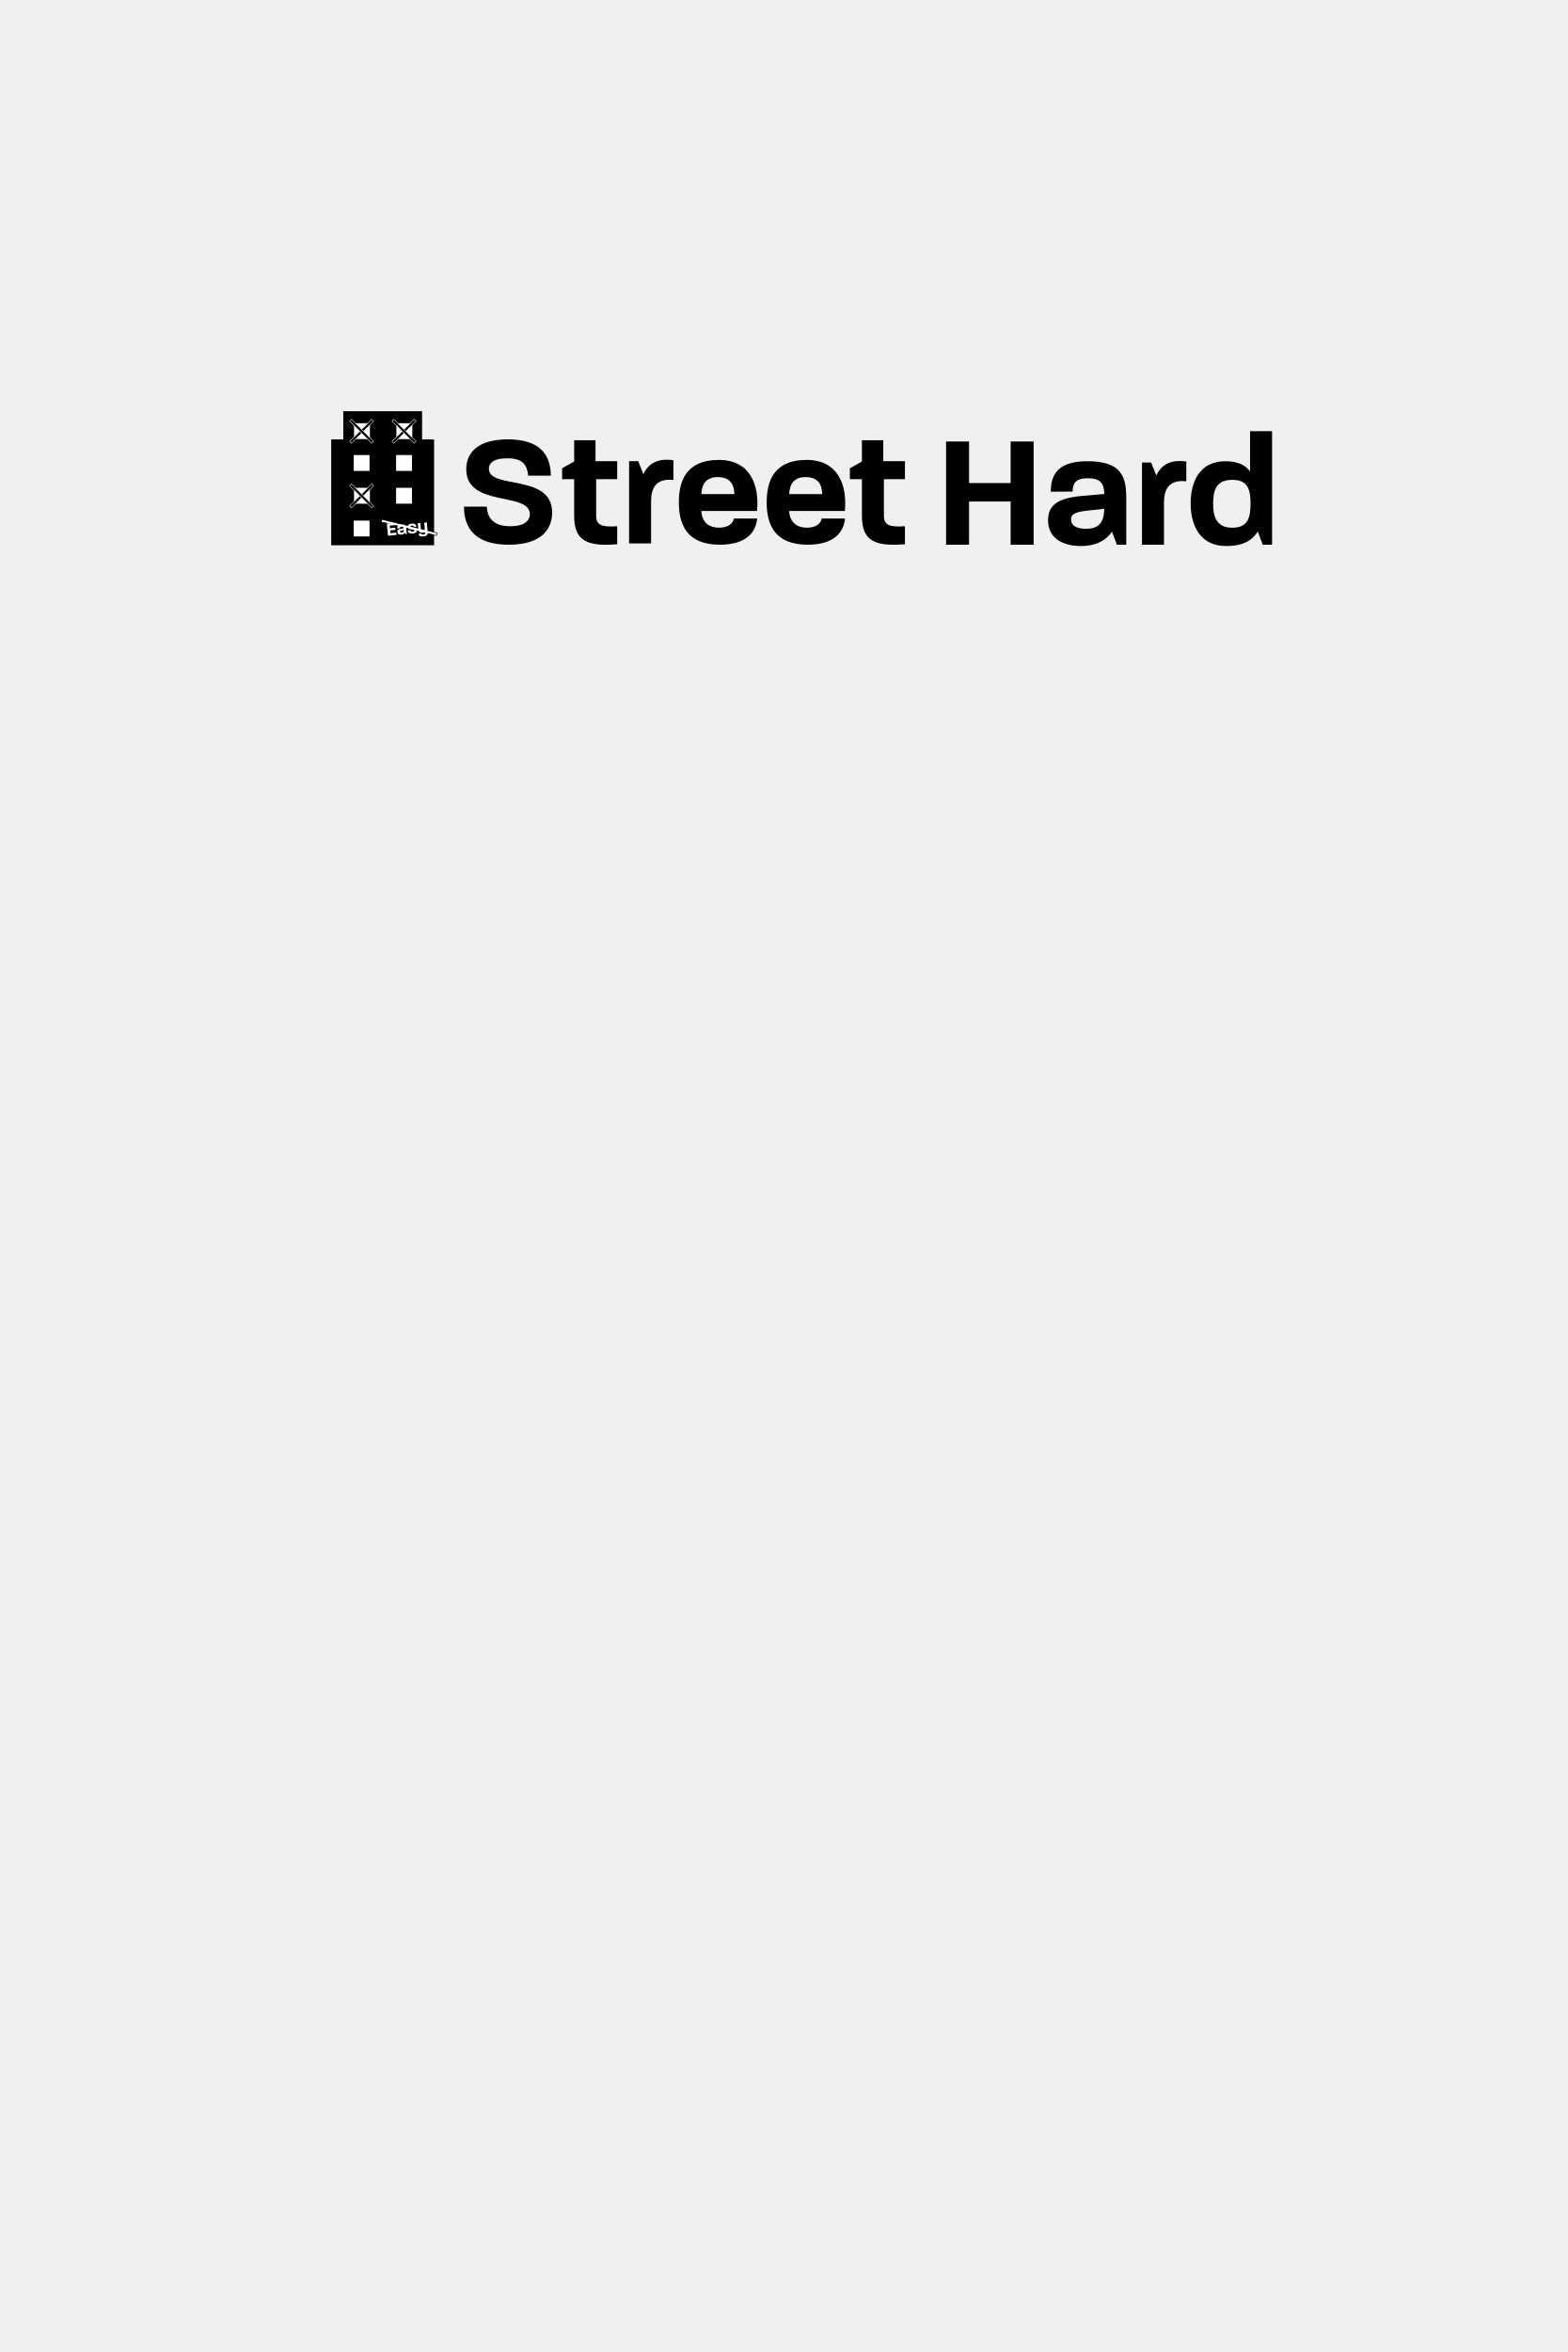
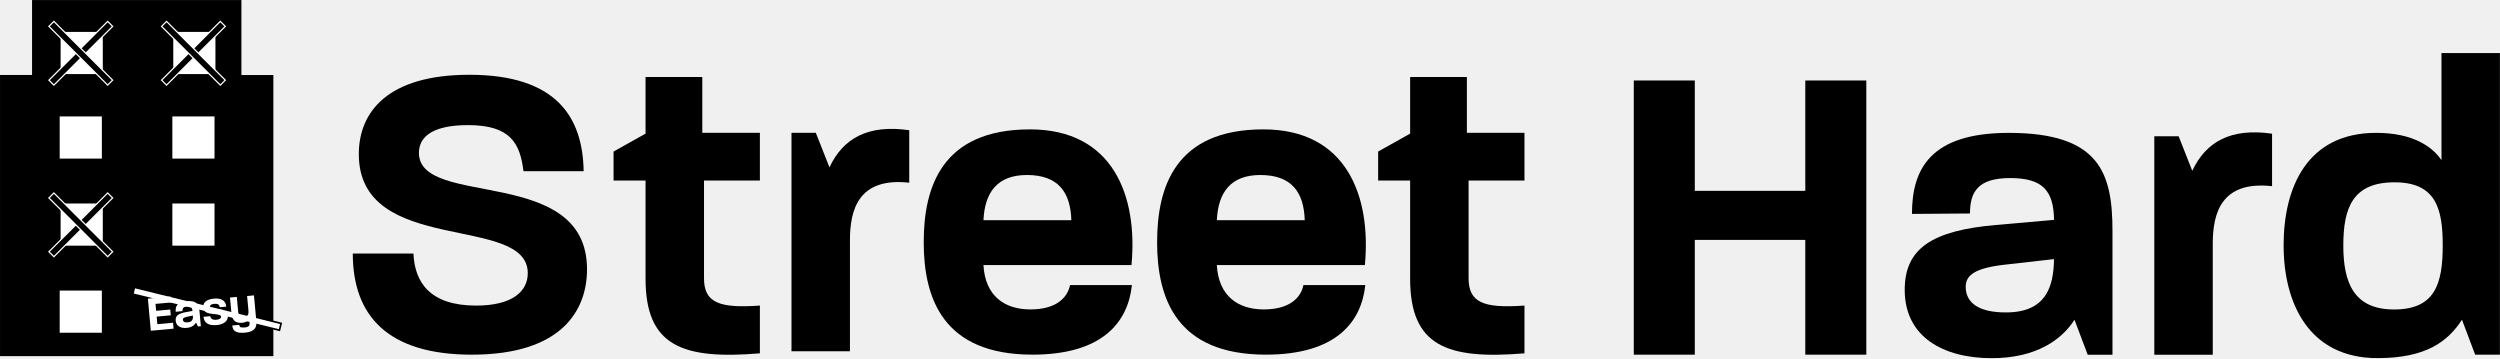
- <svg xmlns="http://www.w3.org/2000/svg" id="Layer_1" viewBox="0 0 1728 2592">
+ <svg xmlns="http://www.w3.org/2000/svg" id="Layer_1" viewBox="365.08 453.17 1037.1 148.58">
  <defs>
    <style>.cls-1,.cls-2{fill:#fff;}.cls-3{stroke:#fff;stroke-width:.52px;}.cls-3,.cls-2{stroke-miterlimit:10;}.cls-2{stroke:#000;stroke-width:.7px;}</style>
  </defs>
  <polyline points="365.09 600.91 365.09 484.27 378.38 484.27 378.38 453.19 465.23 453.19 465.23 484.3 478.48 484.3 478.48 600.91" />
  <rect class="cls-1" x="436.58" y="537.59" width="17.49" height="17.49" />
  <rect class="cls-1" x="436.58" y="501.47" width="17.49" height="17.49" />
  <rect class="cls-1" x="389.84" y="501.47" width="17.49" height="17.49" />
  <rect class="cls-2" x="419.59" y="579.81" width="62.66" height="2.91" transform="translate(151.91 -90.89) rotate(13.82)" />
  <path class="cls-1" d="m426.42,577.05l9.44-.87.23,2.46-6.5.6.26,2.87,5.85-.54.22,2.4-5.85.54.29,3.14,6.5-.6.23,2.46-9.44.87-1.22-13.33Z" />
  <path class="cls-1" d="m437.96,586.24c-.19-2.02,1.07-3.02,4.17-3.57l2.81-.51c-.15-1.44-.75-1.99-2.33-1.84s-1.9.87-1.8,1.91l-2.83.28c-.2-2.19.53-4.04,4.37-4.39,4.44-.41,5.24,1.49,5.5,4.33l.55,6.04-1.21.11-.8-1.65c-.53,1.04-1.7,2.05-3.87,2.24-2.37.22-4.34-.65-4.55-2.94Zm5.04.65c1.94-.18,2.22-1.42,2.12-2.82l-2.37.49c-1.46.3-1.87.7-1.82,1.26.07.73.68,1.2,2.07,1.07Z" />
  <path class="cls-1" d="m449.51,584.59l2.81-.26c.1,1.1,1.01,1.63,2.53,1.49,1.31-.12,2-.65,1.94-1.27-.18-1.96-7.05.08-7.4-3.69-.2-2.23,1.38-3.53,4.44-3.81,3.12-.29,4.87.86,5.1,3.33l-2.67.24c-.23-1.13-.79-1.54-2.31-1.41-1.44.13-1.83.69-1.78,1.23.17,1.87,7.05-.33,7.42,3.71.19,2.04-1.6,3.59-4.48,3.86-3.5.32-5.37-.81-5.61-3.43Z" />
  <path class="cls-1" d="m461.46,588.2l2.85-.26c.16.8.35,1.25,2.3,1.07,1.85-.17,2.1-.95,2-1.99l-.14-1.52c-.44.71-1.21,1.41-2.88,1.57-3.35.31-4.28-1.5-4.55-4.5l-.55-5.96,2.83-.26.57,6.21c.14,1.5.52,2.22,2.31,2.06,1.77-.16,2.09-1.05,1.95-2.59l-.56-6.06,2.85-.26.99,10.83c.19,2.06-.37,4.24-4.66,4.63-4.02.37-5.14-.87-5.33-2.96Z" />
  <rect class="cls-1" x="389.84" y="573.71" width="17.49" height="17.49" />
  <rect class="cls-1" x="390.23" y="537.59" width="17.49" height="17.49" />
  <rect class="cls-3" x="381.36" y="544.99" width="34.46" height="2.91" transform="translate(-269.65 441.89) rotate(-45)" />
  <rect class="cls-3" x="381.36" y="544.99" width="34.46" height="2.91" transform="translate(294.04 1214.68) rotate(-135)" />
  <rect class="cls-1" x="390.23" y="466.41" width="17.49" height="17.49" />
  <rect class="cls-3" x="381.36" y="473.81" width="34.46" height="2.91" transform="translate(-219.32 421.05) rotate(-45)" />
  <rect class="cls-3" x="381.36" y="473.81" width="34.46" height="2.91" transform="translate(344.37 1093.17) rotate(-135)" />
  <rect class="cls-1" x="436.96" y="466.41" width="17.49" height="17.49" />
  <rect class="cls-3" x="428.09" y="473.81" width="34.46" height="2.91" transform="translate(-205.63 454.09) rotate(-45)" />
  <rect class="cls-3" x="428.09" y="473.81" width="34.46" height="2.91" transform="translate(424.15 1126.22) rotate(-135)" />
  <path d="m511.46,558.34h25.13c.53,11.86,6.72,21.6,26.01,21.6,15.22,0,21.42-6.02,21.42-13.45,0-24.78-70.09-6.9-70.09-49.38,0-17.52,12.03-32.92,45.84-32.92,35.93,0,47.07,17.34,47.43,40h-24.96c-1.42-11.51-5.31-19.12-23.01-19.12-16.46,0-20.36,6.02-20.36,11.51,0,23.18,69.73,4.77,69.73,48.32,0,16.46-9.91,35.4-47.79,35.4-35.22,0-49.38-16.46-49.38-41.95Z" />
  <path d="m632.88,568.78v-40.71h-13.27v-12.04l13.27-7.43v-23.48h23.54v23.13h23.89v19.82h-23.18v40.53c0,10.08,6.2,12.56,23.18,11.33v19.82c-32.21,2.65-47.43-3.01-47.43-30.97Z" />
  <path d="m693.42,508.25h10.09l5.66,14.34c5.67-12.03,15.93-17.88,33.1-15.4v21.77c-21.06-2.3-24.6,11.15-24.6,23.9v46.02h-24.25v-90.62Z" />
  <path d="m748.28,553.56c0-22.65,7.43-46.72,44.07-46.72,34.51,0,44.78,27.61,42.12,56.28h-61.42c.71,12.92,8.85,18.41,19.47,18.41s15.39-4.78,16.46-10.09h25.66c-1.59,15.22-12.03,28.85-41.24,28.85-37.16,0-45.13-23.36-45.13-46.72Zm61.24-9.03c-.35-11.68-5.49-18.76-18.41-18.76-12.21,0-17.52,7.08-18.05,18.76h36.46Z" />
  <path d="m845.1,553.56c0-22.65,7.43-46.72,44.07-46.72,34.51,0,44.78,27.61,42.12,56.28h-61.42c.71,12.92,8.85,18.41,19.47,18.41s15.39-4.78,16.46-10.09h25.66c-1.59,15.22-12.03,28.85-41.24,28.85-37.16,0-45.13-23.36-45.13-46.72Zm61.24-9.03c-.35-11.68-5.49-18.76-18.41-18.76-12.21,0-17.52,7.08-18.05,18.76h36.46Z" />
  <path d="m950.06,568.78v-40.71h-13.27v-12.04l13.27-7.43v-23.48h23.54v23.13h23.89v19.82h-23.18v40.53c0,10.08,6.2,12.56,23.18,11.33v19.82c-32.21,2.65-47.43-3.01-47.43-30.97Z" />
  <path d="m1042.84,486.56h25.31v45.78h45.84v-45.78h25.31v113.74h-25.31v-47.61h-45.84v47.61h-25.31v-113.74Z" />
  <path d="m1155.23,573.4c0-17.17,11.33-24.6,37.88-26.9l24.07-2.12c-.18-12.21-4.78-17.34-18.23-17.34s-16.64,5.84-16.64,14.69l-24.07.18c0-18.58,7.61-33.62,40.17-33.62,37.7,0,43.01,16.64,43.01,40.71v51.33h-10.27l-5.49-14.51c-5.31,8.32-15.93,15.93-34.33,15.93-20.17,0-36.1-8.85-36.1-28.32Zm41.94,9.38c16.46,0,19.82-10.26,20-22.12l-20.35,2.3c-12.57,1.42-16.29,4.42-16.29,9.2,0,6.2,4.78,10.62,16.64,10.62Z" />
  <path d="m1258.77,509.69h10.09l5.66,14.34c5.67-12.03,15.93-17.88,33.1-15.4v21.77c-21.06-2.3-24.6,11.15-24.6,23.9v46.02h-24.25v-90.62Z" />
  <path d="m1312.41,555c0-24.07,9.73-46.72,38.41-46.72,15.39,0,23.36,5.84,27.08,11.33v-44.43h24.25v125.13h-10.27l-5.48-14.51c-5.84,9.03-14.87,15.93-35.05,15.93-28.49,0-38.93-22.83-38.93-46.72Zm45.84,26.55c16.99,0,20.17-10.62,20.17-26.55,0-15.04-2.65-26.2-20-26.2s-21.24,10.62-21.24,26.2,4.42,26.55,21.06,26.55Z" />
</svg>
